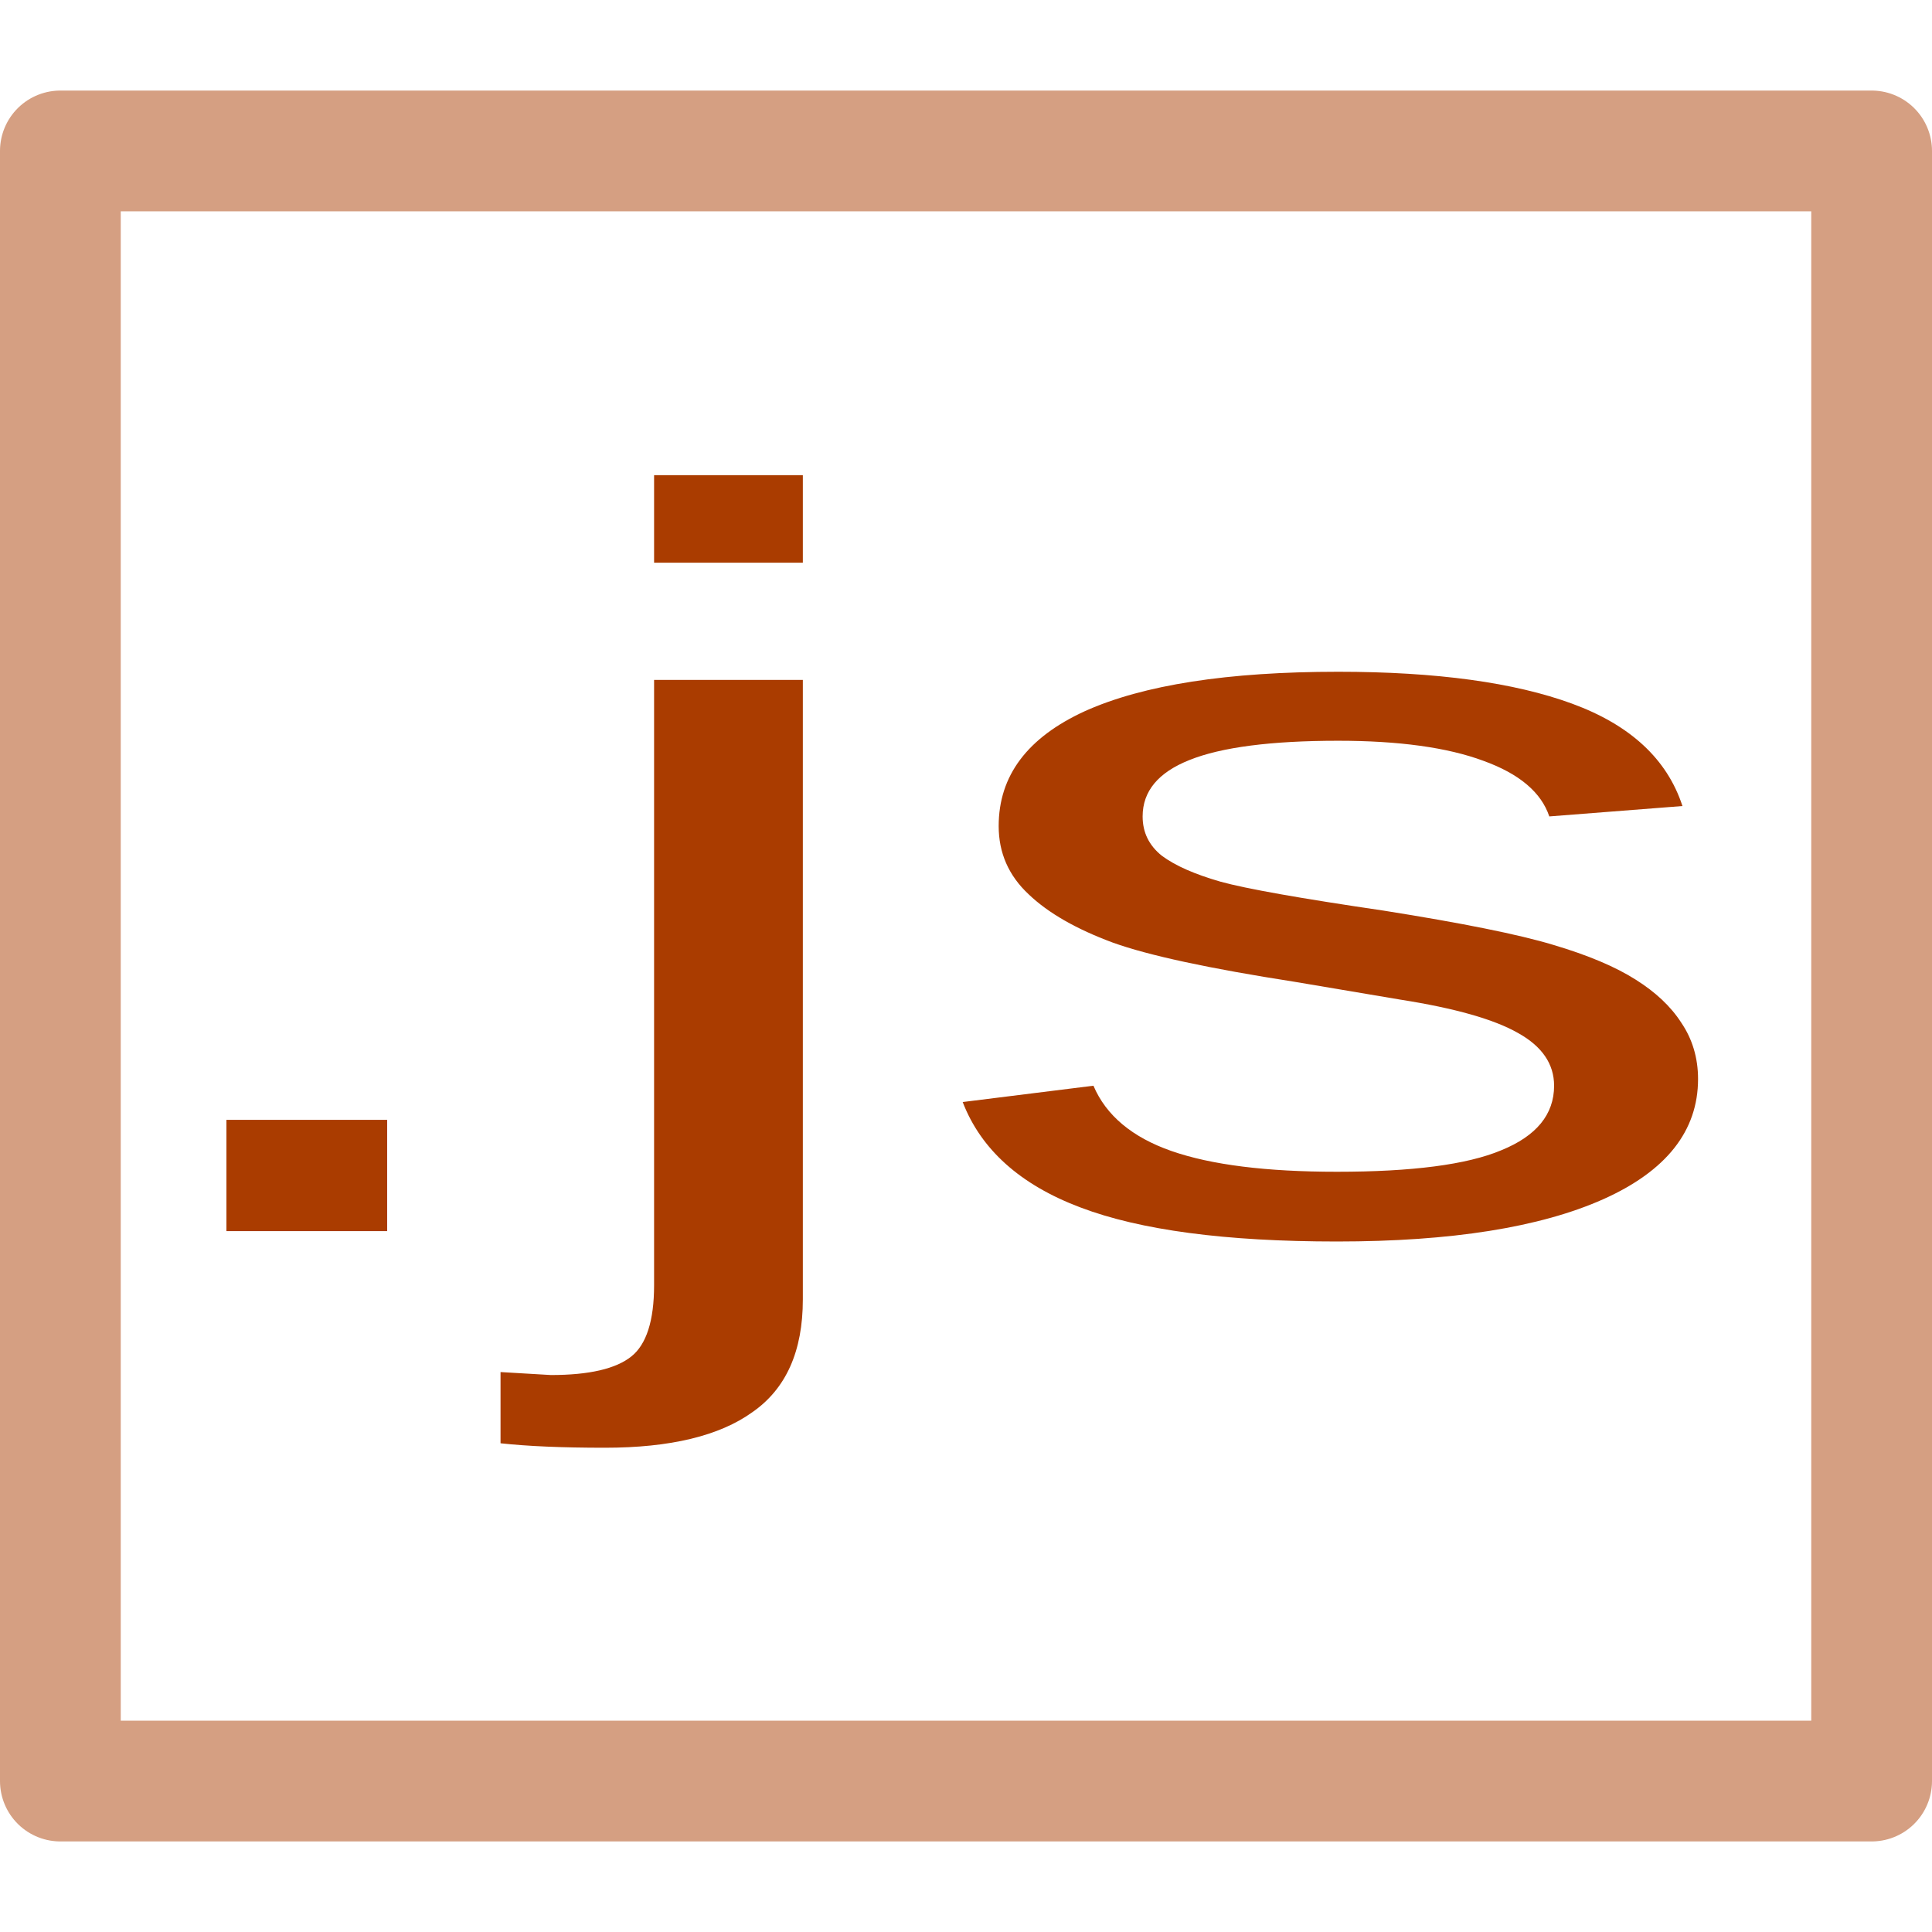
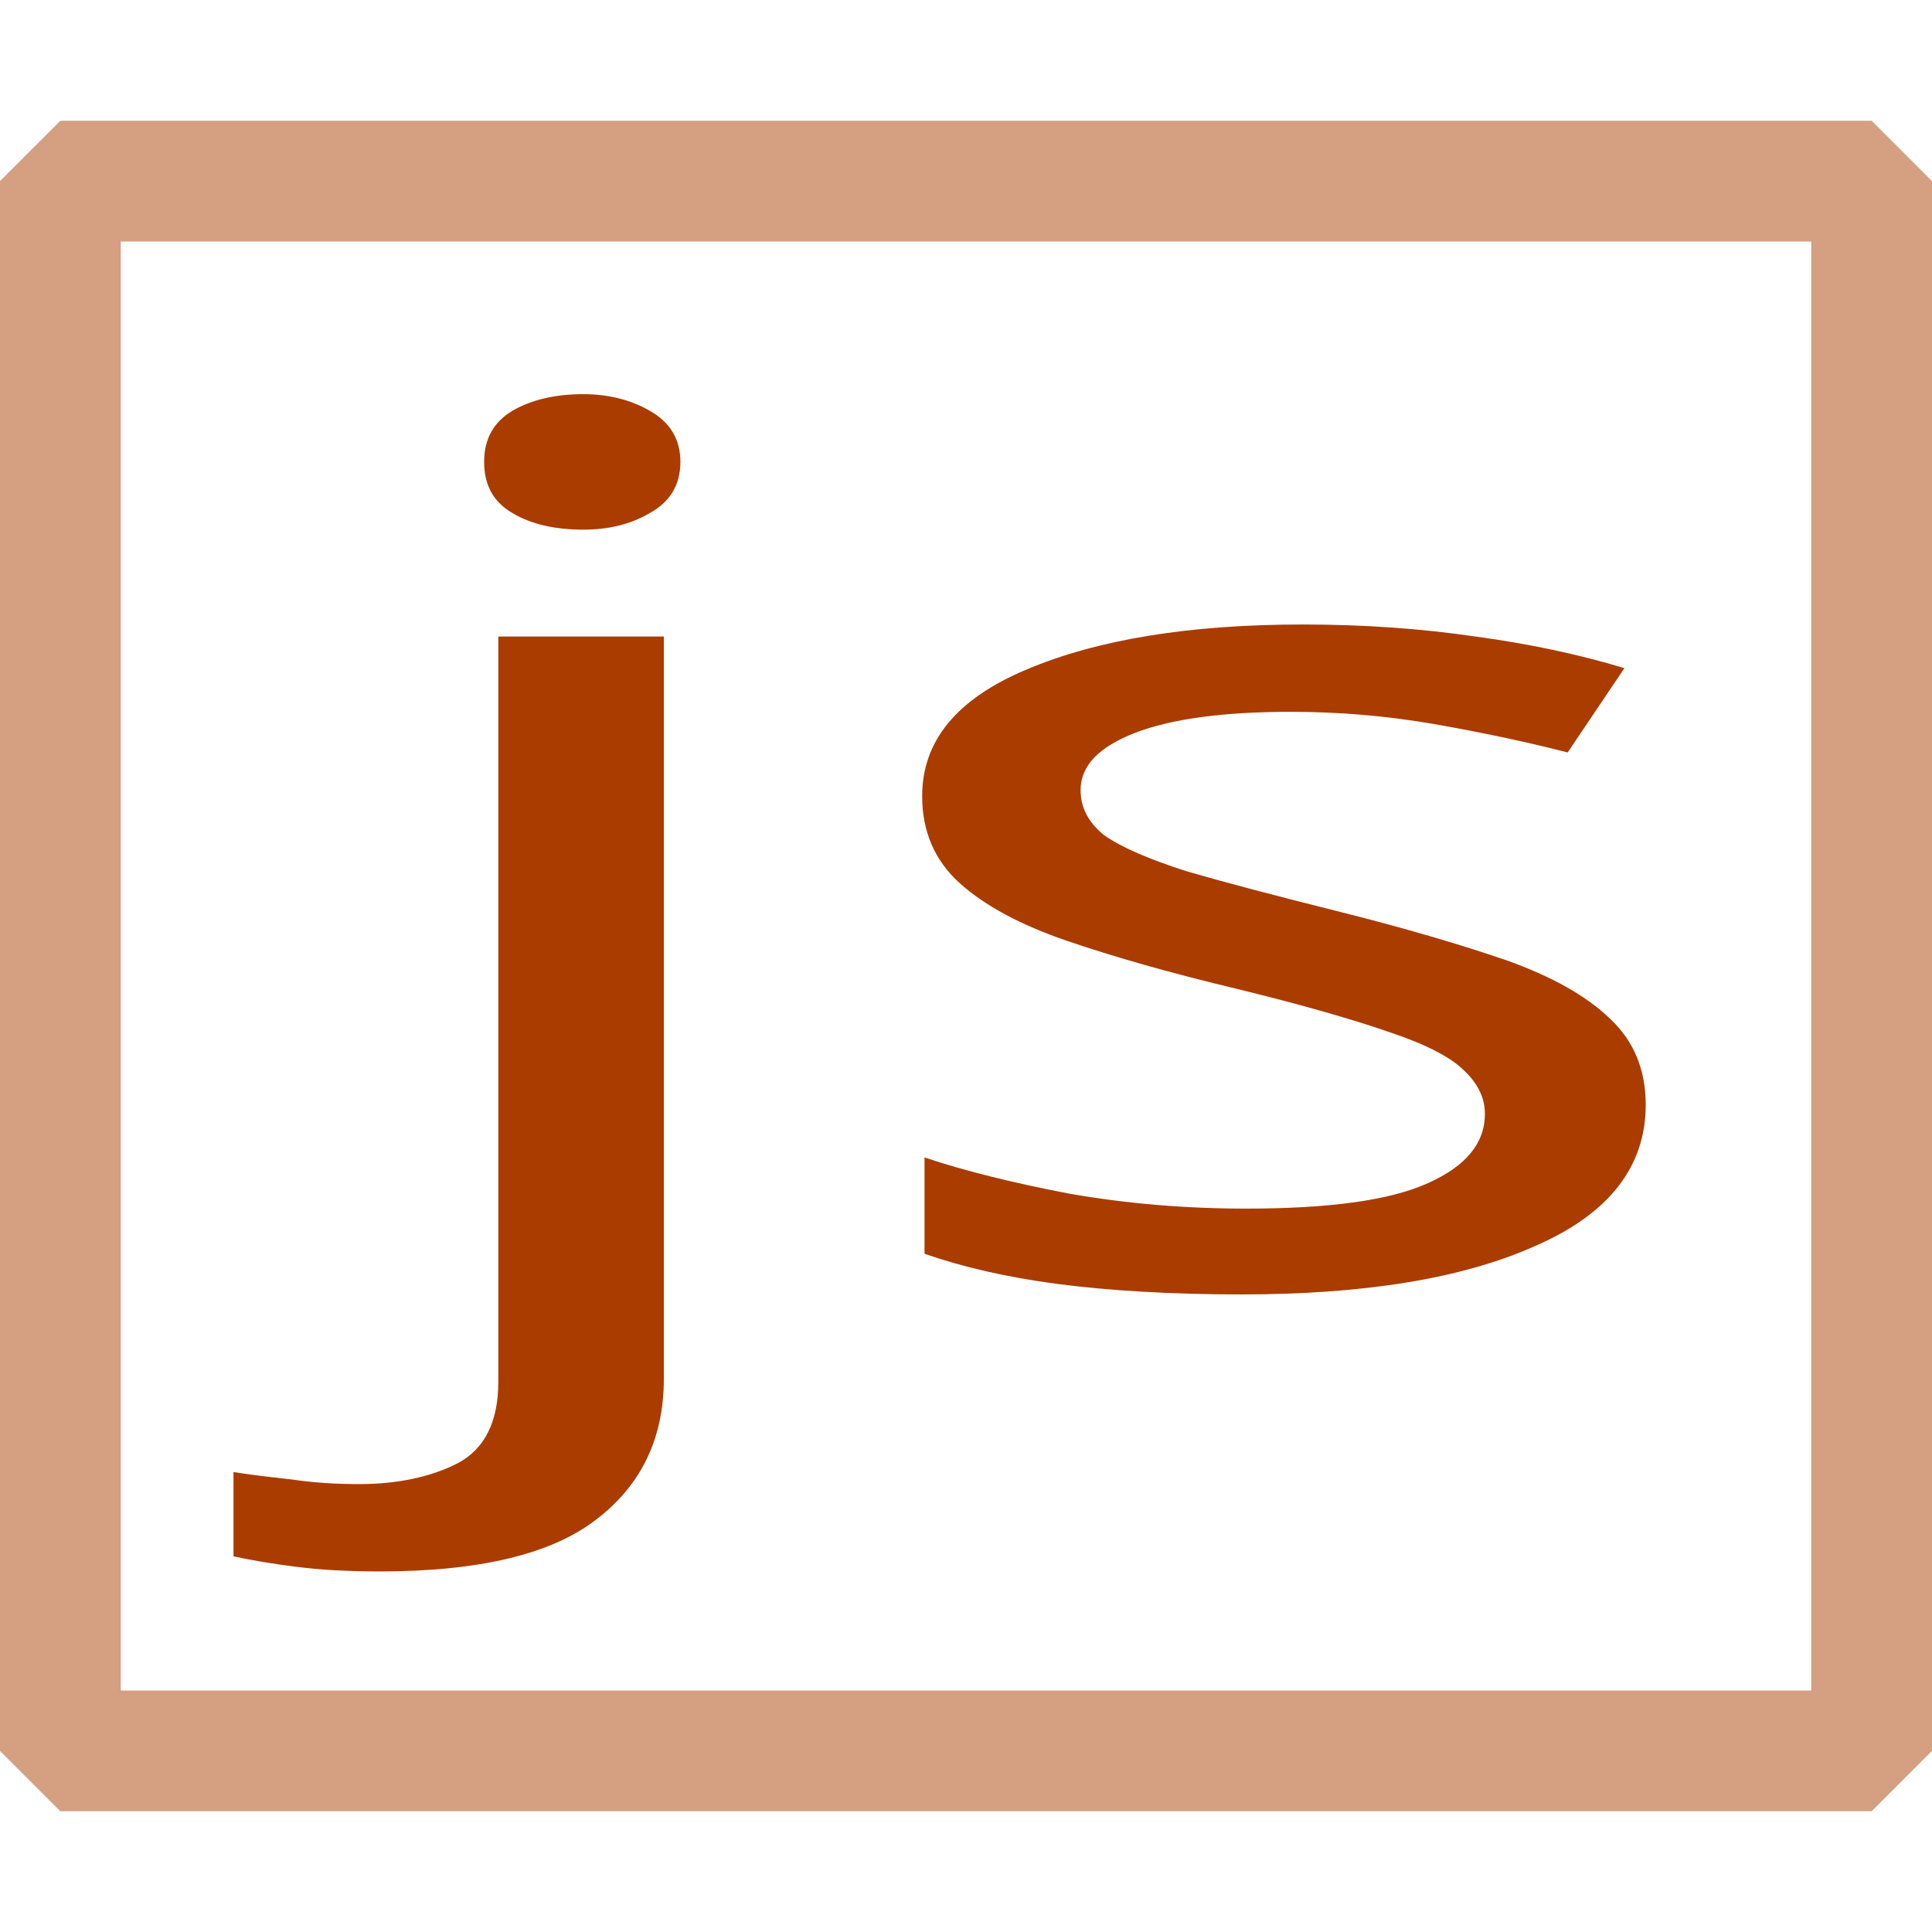
- <svg xmlns="http://www.w3.org/2000/svg" width="32" height="32" viewBox="0 0 32 32" id="svg2" version="1.1">
+ <svg xmlns="http://www.w3.org/2000/svg" width="16" height="16" viewBox="0 0 16 16" id="svg2" version="1.1">
  <defs id="defs4" />
-   <g id="layer1" transform="translate(0,-1020.362)">
-     <text xml:space="preserve" style="font-style:normal;font-variant:normal;font-weight:normal;font-stretch:normal;font-size:40px;line-height:125%;font-family:Arial;-inkscape-font-specification:'Arial, Normal';text-align:start;letter-spacing:0px;word-spacing:0px;writing-mode:lr-tb;text-anchor:start;fill:#000000;fill-opacity:1;stroke:none;stroke-width:1px;stroke-linecap:butt;stroke-linejoin:miter;stroke-opacity:1" x="8.3" y="1029.362" id="text4688">
+   <g id="layer1" transform="translate(0,-1036.362)">
+     <text xml:space="preserve" style="font-style:normal;font-variant:normal;font-weight:normal;font-stretch:normal;font-size:12.5px;line-height:125%;font-family:Tahoma;-inkscape-font-specification:Tahoma;text-align:start;letter-spacing:0px;word-spacing:0px;writing-mode:lr-tb;text-anchor:start;fill:#000000;fill-opacity:1;stroke:none;stroke-width:1px;stroke-linecap:butt;stroke-linejoin:miter;stroke-opacity:1;" x="8.3" y="1029.362" id="text4688">
      <tspan id="tspan4690" x="8.3" y="1029.362" />
    </text>
-     <text xml:space="preserve" style="font-style:normal;font-variant:normal;font-weight:normal;font-stretch:normal;font-size:25.627px;line-height:125%;font-family:Arial;-inkscape-font-specification:'Arial, Normal';text-align:start;letter-spacing:0px;word-spacing:0px;writing-mode:lr-tb;text-anchor:start;fill:#aa3c00;fill-opacity:1;stroke:none;stroke-width:1px;stroke-linecap:butt;stroke-linejoin:miter;stroke-opacity:1" x="0.95" y="1323.46" id="text6539" transform="scale(1.271638,0.7863875)">
-       <tspan id="tspan6541" x="0.95" y="1323.46" style="font-style:normal;font-size:21.966px;fill:#aa3c00;fill-opacity:1">.js</tspan>
-     </text>
-     <flowRoot xml:space="preserve" id="flowRoot6543" style="fill:black;stroke:none;stroke-opacity:1;stroke-width:1px;stroke-linejoin:miter;stroke-linecap:butt;fill-opacity:1;font-family:Arial;font-style:normal;font-weight:normal;font-size:35px;line-height:125%;letter-spacing:0px;word-spacing:0px;-inkscape-font-specification:'Arial, Normal';font-stretch:normal;font-variant:normal;text-anchor:start;text-align:start;writing-mode:lr">
+     <flowRoot xml:space="preserve" id="flowRoot6543" style="font-style:normal;font-variant:normal;font-weight:normal;font-stretch:normal;font-size:12.5px;line-height:125%;font-family:Tahoma;-inkscape-font-specification:Tahoma;text-align:start;letter-spacing:0px;word-spacing:0px;writing-mode:lr-tb;text-anchor:start;fill:#000000;fill-opacity:1;stroke:none;stroke-width:1px;stroke-linecap:butt;stroke-linejoin:miter;stroke-opacity:1;">
      <flowRegion id="flowRegion6545">
-         <rect id="rect6547" width="41.1" height="35" x="-0.9" y="-7.4" />
+         <rect id="rect6547" width="41.1" height="35" x="-0.9" y="-7.4" style="-inkscape-font-specification:Tahoma;font-family:Tahoma;font-weight:normal;font-style:normal;font-stretch:normal;font-variant:normal;font-size:12.5px;" />
      </flowRegion>
      <flowPara id="flowPara6549" />
    </flowRoot>
-     <rect style="opacity:1;fill:none;fill-opacity:1;fill-rule:evenodd;stroke:#aa3c00;stroke-width:2;stroke-linecap:round;stroke-linejoin:round;stroke-miterlimit:4;stroke-dasharray:none;stroke-dashoffset:0;stroke-opacity:0.49" id="rect4137" width="30" height="27" x="1" y="1022.862" />
+     <text xml:space="preserve" style="font-style:normal;font-variant:normal;font-weight:normal;font-stretch:normal;font-size:15px;line-height:125%;font-family:Tahoma;-inkscape-font-specification:Tahoma;text-align:start;letter-spacing:0px;word-spacing:0px;writing-mode:lr-tb;text-anchor:start;fill:#aa3c00;fill-opacity:1;stroke:none;stroke-width:1px;stroke-linecap:butt;stroke-linejoin:miter;stroke-opacity:1" x="2.23" y="1312.133" id="text6539" transform="scale(1.253252,0.7979239)">
+       <tspan id="tspan6541" x="2.23" y="1312.133" style="font-style:normal;font-variant:normal;font-weight:normal;font-stretch:normal;font-size:12.5px;font-family:Tahoma;-inkscape-font-specification:Tahoma;fill:#aa3c00;fill-opacity:1">js</tspan>
+     </text>
+     <rect style="opacity:1;fill:none;fill-opacity:1;fill-rule:evenodd;stroke:#aa3c00;stroke-width:1;stroke-linecap:round;stroke-linejoin:bevel;stroke-miterlimit:4;stroke-dasharray:none;stroke-dashoffset:0;stroke-opacity:0.49" id="rect4137" width="15" height="13" x="0.5" y="1037.862" />
  </g>
</svg>
